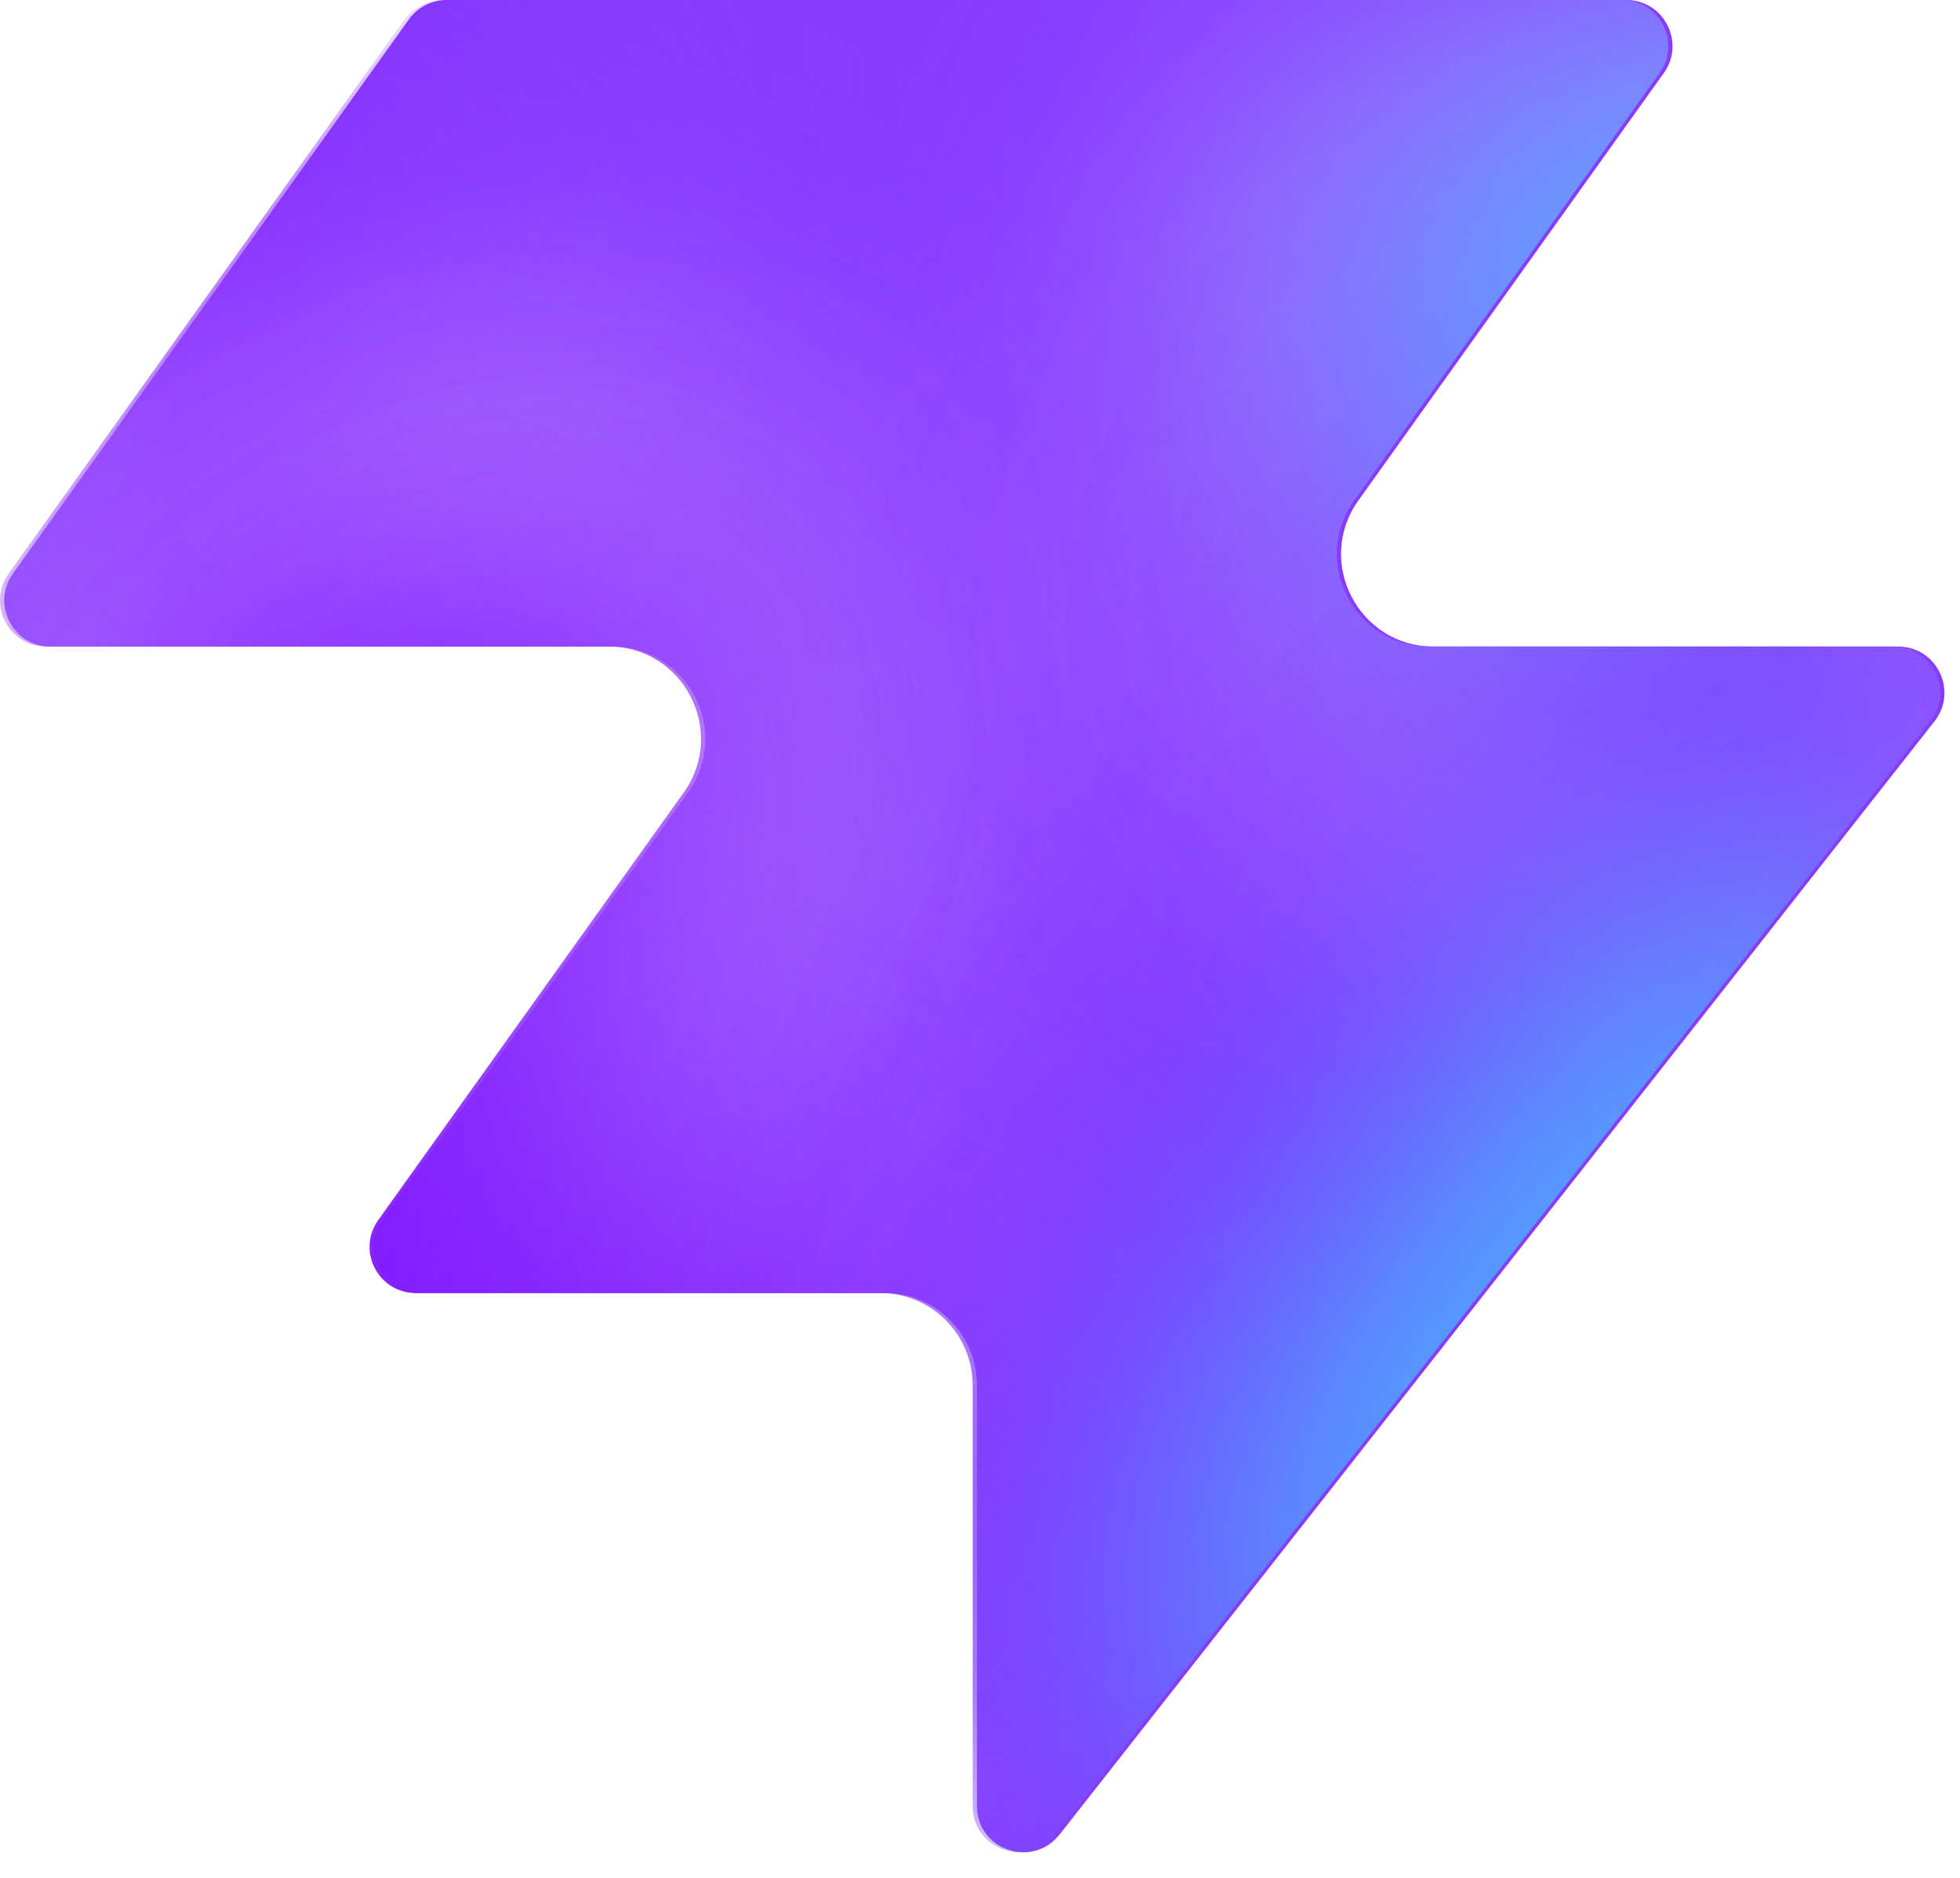
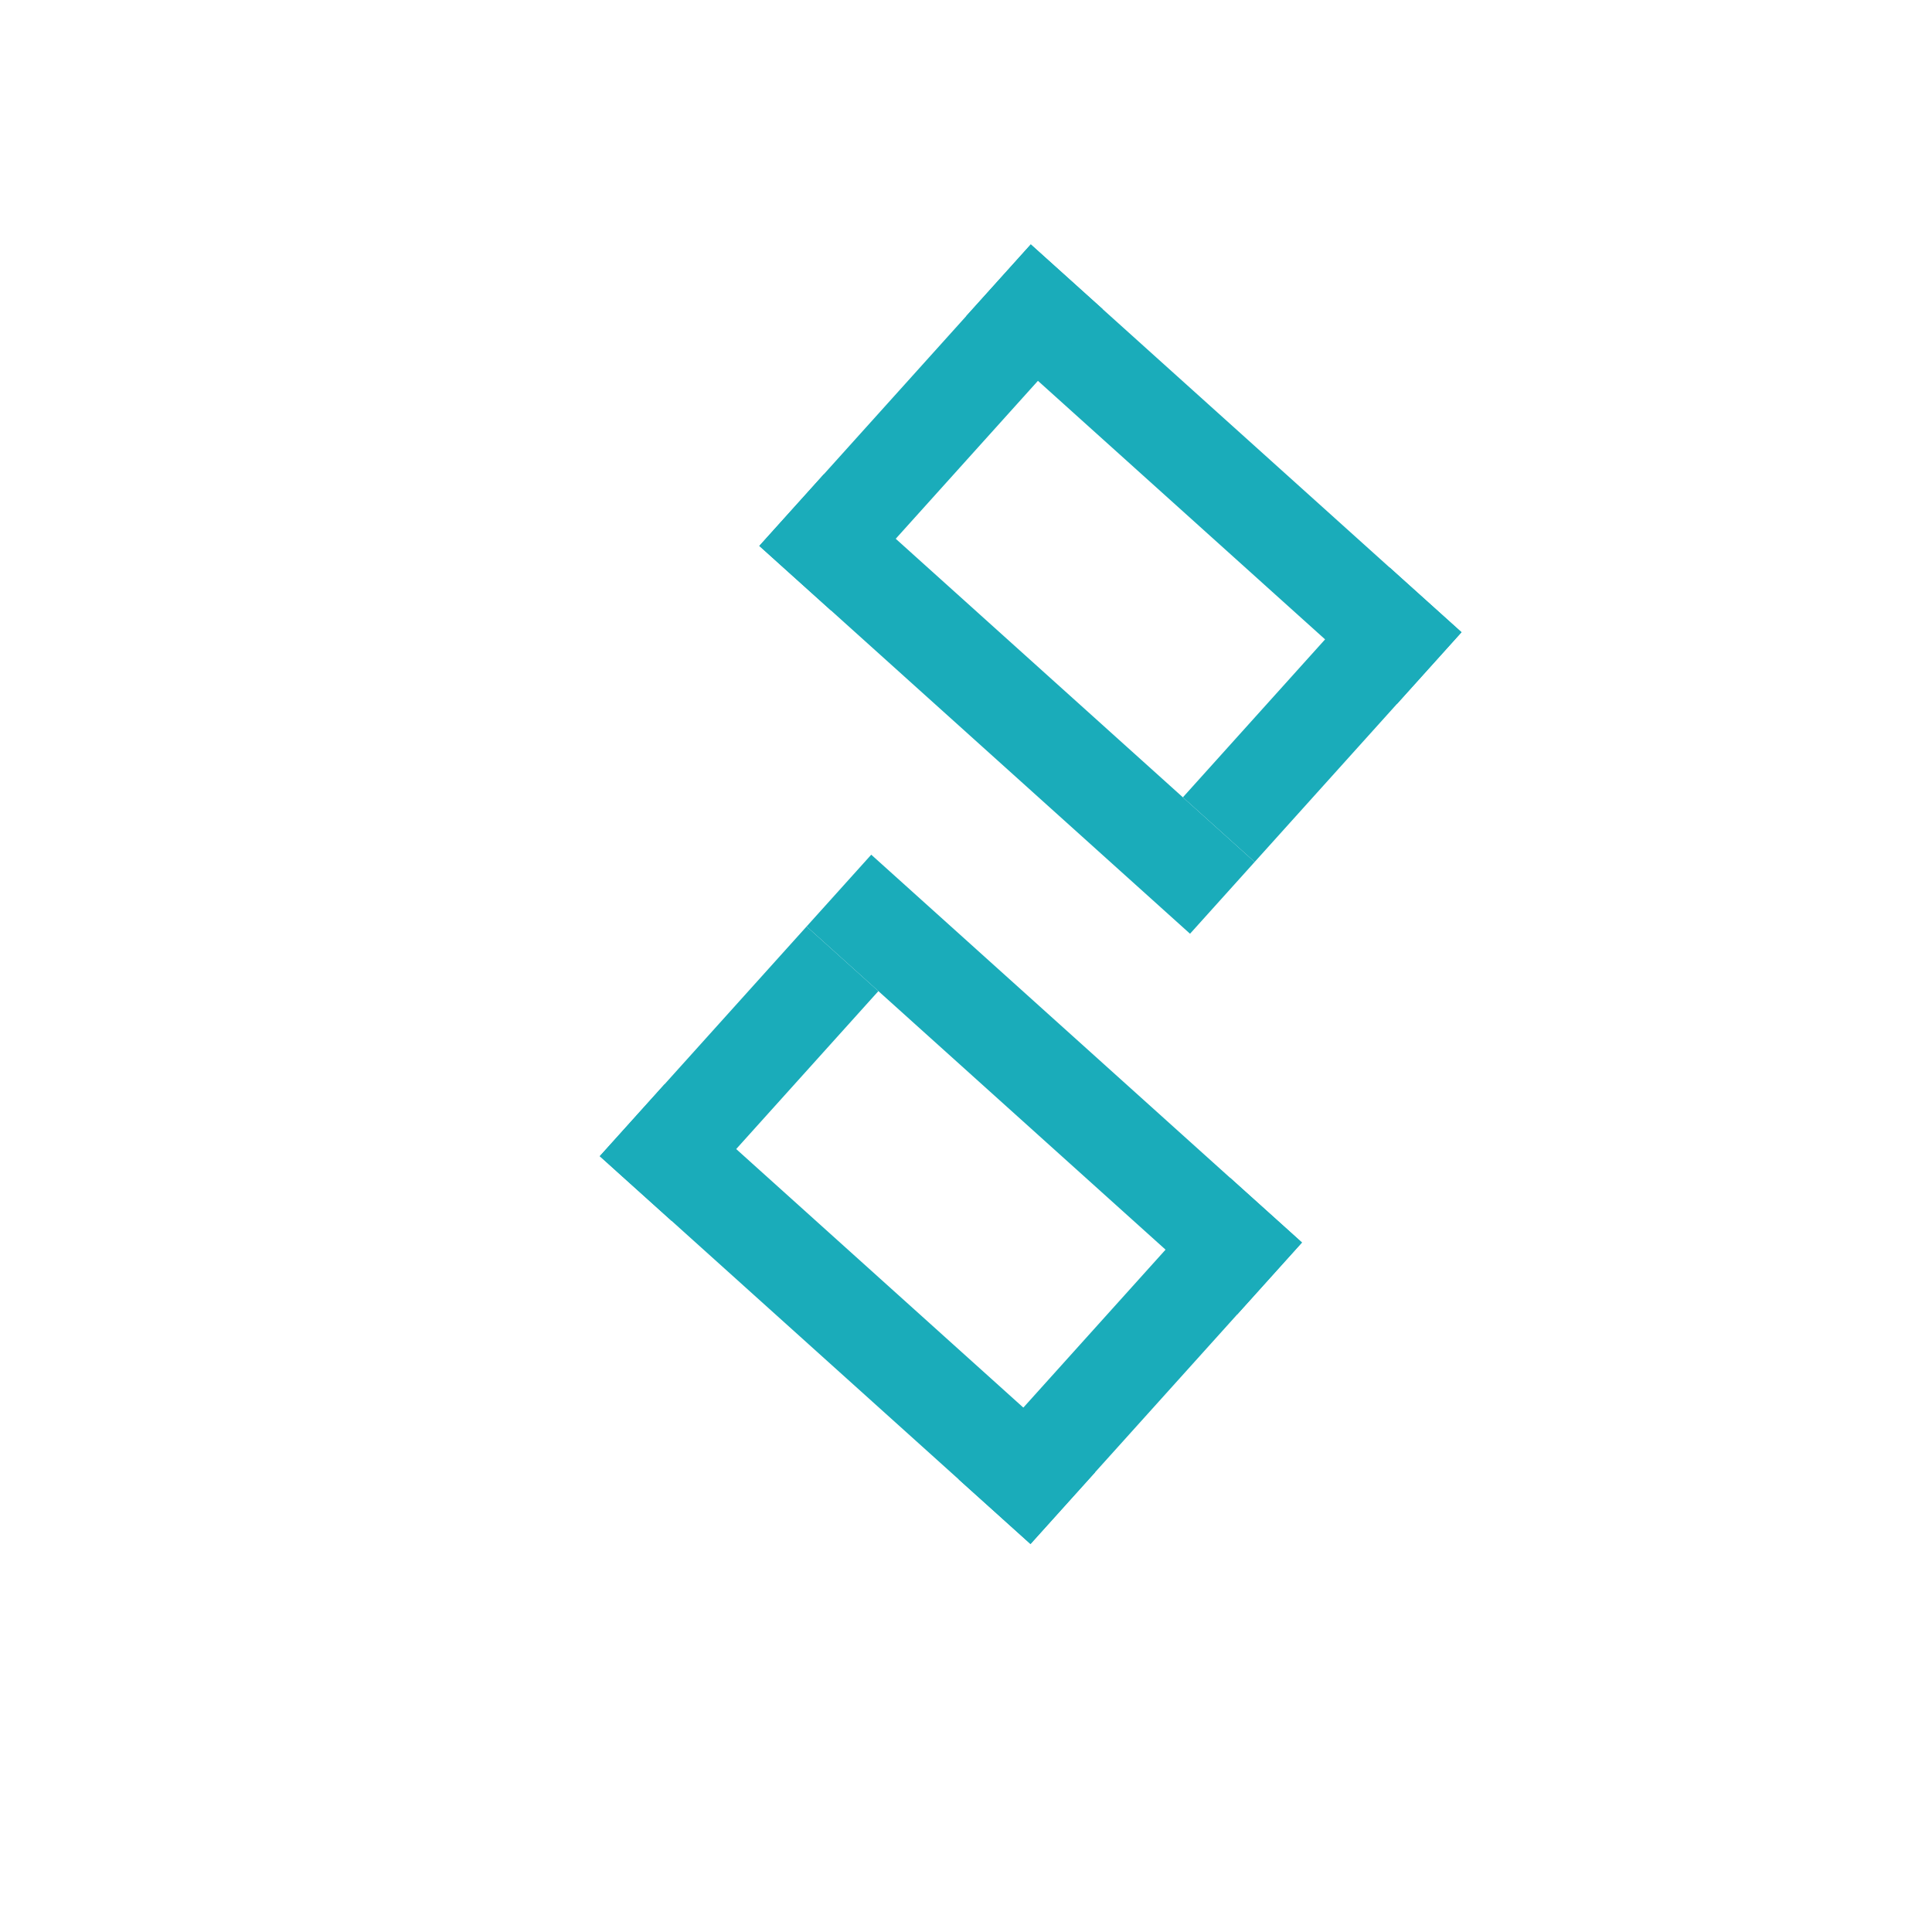
- <svg xmlns="http://www.w3.org/2000/svg" width="48" height="46" fill="none" viewBox="0 0 48 46">
-   <path fill="#863bff" d="M25.946 44.938c-.664.845-2.021.375-2.021-.698V33.937a2.26 2.26 0 0 0-2.262-2.262H10.287c-.92 0-1.456-1.04-.92-1.788l7.48-10.471c1.07-1.497 0-3.578-1.842-3.578H1.237c-.92 0-1.456-1.04-.92-1.788L10.013.474c.214-.297.556-.474.92-.474h28.894c.92 0 1.456 1.04.92 1.788l-7.48 10.471c-1.07 1.498 0 3.579 1.842 3.579h11.377c.943 0 1.473 1.088.89 1.83L25.947 44.94z" style="fill:#863bff;fill:color(display-p3 .525 .23 1);fill-opacity:1" />
-   <mask id="a" width="48" height="46" x="0" y="0" maskUnits="userSpaceOnUse" style="mask-type:alpha">
-     <path fill="#000" d="M25.842 44.938c-.664.844-2.021.375-2.021-.698V33.937a2.26 2.26 0 0 0-2.262-2.262H10.183c-.92 0-1.456-1.04-.92-1.788l7.48-10.471c1.07-1.498 0-3.579-1.842-3.579H1.133c-.92 0-1.456-1.04-.92-1.787L9.91.473c.214-.297.556-.474.92-.474h28.894c.92 0 1.456 1.04.92 1.788l-7.48 10.471c-1.07 1.498 0 3.578 1.842 3.578h11.377c.943 0 1.473 1.088.89 1.832L25.843 44.94z" style="fill:#000;fill-opacity:1" />
-   </mask>
-   <g mask="url(#a)">
-     <g filter="url(#b)">
-       <ellipse cx="5.508" cy="14.704" fill="#ede6ff" rx="5.508" ry="14.704" style="fill:#ede6ff;fill:color(display-p3 .927 .903 1);fill-opacity:1" transform="matrix(.00324 1 1 -.00324 -4.47 31.516)" />
-     </g>
-     <g filter="url(#c)">
-       <ellipse cx="10.399" cy="29.851" fill="#ede6ff" rx="10.399" ry="29.851" style="fill:#ede6ff;fill:color(display-p3 .927 .903 1);fill-opacity:1" transform="matrix(.00324 1 1 -.00324 -39.328 7.883)" />
-     </g>
-     <g filter="url(#d)">
-       <ellipse cx="5.508" cy="30.487" fill="#7e14ff" rx="5.508" ry="30.487" style="fill:#7e14ff;fill:color(display-p3 .492 .077 1);fill-opacity:1" transform="rotate(89.814 -25.913 -14.639)scale(1 -1)" />
-     </g>
-     <g filter="url(#e)">
-       <ellipse cx="5.508" cy="30.599" fill="#7e14ff" rx="5.508" ry="30.599" style="fill:#7e14ff;fill:color(display-p3 .492 .077 1);fill-opacity:1" transform="rotate(89.814 -32.644 -3.334)scale(1 -1)" />
-     </g>
-     <g filter="url(#f)">
-       <ellipse cx="5.508" cy="30.599" fill="#7e14ff" rx="5.508" ry="30.599" style="fill:#7e14ff;fill:color(display-p3 .492 .077 1);fill-opacity:1" transform="matrix(.00324 1 1 -.00324 -34.34 30.47)" />
-     </g>
-     <g filter="url(#g)">
-       <ellipse cx="14.072" cy="22.078" fill="#ede6ff" rx="14.072" ry="22.078" style="fill:#ede6ff;fill:color(display-p3 .927 .903 1);fill-opacity:1" transform="rotate(93.35 24.506 48.493)scale(-1 1)" />
-     </g>
-     <g filter="url(#h)">
-       <ellipse cx="3.47" cy="21.501" fill="#7e14ff" rx="3.47" ry="21.501" style="fill:#7e14ff;fill:color(display-p3 .492 .077 1);fill-opacity:1" transform="rotate(89.009 28.708 47.59)scale(-1 1)" />
-     </g>
-     <g filter="url(#i)">
-       <ellipse cx="3.47" cy="21.501" fill="#7e14ff" rx="3.47" ry="21.501" style="fill:#7e14ff;fill:color(display-p3 .492 .077 1);fill-opacity:1" transform="rotate(89.009 28.708 47.59)scale(-1 1)" />
-     </g>
-     <g filter="url(#j)">
-       <ellipse cx=".387" cy="8.972" fill="#7e14ff" rx="4.407" ry="29.108" style="fill:#7e14ff;fill:color(display-p3 .492 .077 1);fill-opacity:1" transform="rotate(39.51 .387 8.972)" />
-     </g>
-     <g filter="url(#k)">
-       <ellipse cx="47.523" cy="-6.092" fill="#7e14ff" rx="4.407" ry="29.108" style="fill:#7e14ff;fill:color(display-p3 .492 .077 1);fill-opacity:1" transform="rotate(37.892 47.523 -6.092)" />
-     </g>
-     <g filter="url(#l)">
-       <ellipse cx="41.412" cy="6.333" fill="#47bfff" rx="5.971" ry="9.665" style="fill:#47bfff;fill:color(display-p3 .28 .748 1);fill-opacity:1" transform="rotate(37.892 41.412 6.333)" />
-     </g>
-     <g filter="url(#m)">
-       <ellipse cx="-1.879" cy="38.332" fill="#7e14ff" rx="4.407" ry="29.108" style="fill:#7e14ff;fill:color(display-p3 .492 .077 1);fill-opacity:1" transform="rotate(37.892 -1.88 38.332)" />
-     </g>
-     <g filter="url(#n)">
-       <ellipse cx="-1.879" cy="38.332" fill="#7e14ff" rx="4.407" ry="29.108" style="fill:#7e14ff;fill:color(display-p3 .492 .077 1);fill-opacity:1" transform="rotate(37.892 -1.88 38.332)" />
-     </g>
-     <g filter="url(#o)">
-       <ellipse cx="35.651" cy="29.907" fill="#7e14ff" rx="4.407" ry="29.108" style="fill:#7e14ff;fill:color(display-p3 .492 .077 1);fill-opacity:1" transform="rotate(37.892 35.651 29.907)" />
-     </g>
-     <g filter="url(#p)">
-       <ellipse cx="38.418" cy="32.4" fill="#47bfff" rx="5.971" ry="15.297" style="fill:#47bfff;fill:color(display-p3 .28 .748 1);fill-opacity:1" transform="rotate(37.892 38.418 32.4)" />
-     </g>
+ <svg xmlns="http://www.w3.org/2000/svg" viewBox="0 0 200 200" fill="#1AACBA">
+   <g transform="translate(100,100) rotate(42) translate(-45,-60)">
+     <rect x="0" y="0" width="60" height="10" />
+     <rect x="0" y="0" width="10" height="42" />
+     <rect x="50" y="0" width="10" height="32" />
+     <rect x="0" y="32" width="60" height="10" />
+     <rect x="30" y="58" width="60" height="10" />
+     <rect x="80" y="58" width="10" height="42" />
+     <rect x="30" y="68" width="10" height="32" />
+     <rect x="30" y="90" width="60" height="10" />
  </g>
-   <defs>
-     <filter id="b" width="60.045" height="41.654" x="-19.77" y="16.149" color-interpolation-filters="sRGB" filterUnits="userSpaceOnUse">
-       <feFlood flood-opacity="0" result="BackgroundImageFix" />
-       <feBlend in="SourceGraphic" in2="BackgroundImageFix" result="shape" />
-       <feGaussianBlur result="effect1_foregroundBlur_2002_17158" stdDeviation="7.659" />
-     </filter>
-     <filter id="c" width="90.34" height="51.437" x="-54.613" y="-7.533" color-interpolation-filters="sRGB" filterUnits="userSpaceOnUse">
-       <feFlood flood-opacity="0" result="BackgroundImageFix" />
-       <feBlend in="SourceGraphic" in2="BackgroundImageFix" result="shape" />
-       <feGaussianBlur result="effect1_foregroundBlur_2002_17158" stdDeviation="7.659" />
-     </filter>
-     <filter id="d" width="79.355" height="29.4" x="-49.64" y="2.03" color-interpolation-filters="sRGB" filterUnits="userSpaceOnUse">
-       <feFlood flood-opacity="0" result="BackgroundImageFix" />
-       <feBlend in="SourceGraphic" in2="BackgroundImageFix" result="shape" />
-       <feGaussianBlur result="effect1_foregroundBlur_2002_17158" stdDeviation="4.596" />
-     </filter>
-     <filter id="e" width="79.579" height="29.4" x="-45.045" y="20.029" color-interpolation-filters="sRGB" filterUnits="userSpaceOnUse">
-       <feFlood flood-opacity="0" result="BackgroundImageFix" />
-       <feBlend in="SourceGraphic" in2="BackgroundImageFix" result="shape" />
-       <feGaussianBlur result="effect1_foregroundBlur_2002_17158" stdDeviation="4.596" />
-     </filter>
-     <filter id="f" width="79.579" height="29.4" x="-43.513" y="21.178" color-interpolation-filters="sRGB" filterUnits="userSpaceOnUse">
-       <feFlood flood-opacity="0" result="BackgroundImageFix" />
-       <feBlend in="SourceGraphic" in2="BackgroundImageFix" result="shape" />
-       <feGaussianBlur result="effect1_foregroundBlur_2002_17158" stdDeviation="4.596" />
-     </filter>
-     <filter id="g" width="74.749" height="58.852" x="15.756" y="-17.901" color-interpolation-filters="sRGB" filterUnits="userSpaceOnUse">
-       <feFlood flood-opacity="0" result="BackgroundImageFix" />
-       <feBlend in="SourceGraphic" in2="BackgroundImageFix" result="shape" />
-       <feGaussianBlur result="effect1_foregroundBlur_2002_17158" stdDeviation="7.659" />
-     </filter>
-     <filter id="h" width="61.377" height="25.362" x="23.548" y="2.284" color-interpolation-filters="sRGB" filterUnits="userSpaceOnUse">
-       <feFlood flood-opacity="0" result="BackgroundImageFix" />
-       <feBlend in="SourceGraphic" in2="BackgroundImageFix" result="shape" />
-       <feGaussianBlur result="effect1_foregroundBlur_2002_17158" stdDeviation="4.596" />
-     </filter>
-     <filter id="i" width="61.377" height="25.362" x="23.548" y="2.284" color-interpolation-filters="sRGB" filterUnits="userSpaceOnUse">
-       <feFlood flood-opacity="0" result="BackgroundImageFix" />
-       <feBlend in="SourceGraphic" in2="BackgroundImageFix" result="shape" />
-       <feGaussianBlur result="effect1_foregroundBlur_2002_17158" stdDeviation="4.596" />
-     </filter>
-     <filter id="j" width="56.045" height="63.649" x="-27.636" y="-22.853" color-interpolation-filters="sRGB" filterUnits="userSpaceOnUse">
-       <feFlood flood-opacity="0" result="BackgroundImageFix" />
-       <feBlend in="SourceGraphic" in2="BackgroundImageFix" result="shape" />
-       <feGaussianBlur result="effect1_foregroundBlur_2002_17158" stdDeviation="4.596" />
-     </filter>
-     <filter id="k" width="54.814" height="64.646" x="20.116" y="-38.415" color-interpolation-filters="sRGB" filterUnits="userSpaceOnUse">
-       <feFlood flood-opacity="0" result="BackgroundImageFix" />
-       <feBlend in="SourceGraphic" in2="BackgroundImageFix" result="shape" />
-       <feGaussianBlur result="effect1_foregroundBlur_2002_17158" stdDeviation="4.596" />
-     </filter>
-     <filter id="l" width="33.541" height="35.313" x="24.641" y="-11.323" color-interpolation-filters="sRGB" filterUnits="userSpaceOnUse">
-       <feFlood flood-opacity="0" result="BackgroundImageFix" />
-       <feBlend in="SourceGraphic" in2="BackgroundImageFix" result="shape" />
-       <feGaussianBlur result="effect1_foregroundBlur_2002_17158" stdDeviation="4.596" />
-     </filter>
-     <filter id="m" width="54.814" height="64.646" x="-29.286" y="6.009" color-interpolation-filters="sRGB" filterUnits="userSpaceOnUse">
-       <feFlood flood-opacity="0" result="BackgroundImageFix" />
-       <feBlend in="SourceGraphic" in2="BackgroundImageFix" result="shape" />
-       <feGaussianBlur result="effect1_foregroundBlur_2002_17158" stdDeviation="4.596" />
-     </filter>
-     <filter id="n" width="54.814" height="64.646" x="-29.286" y="6.009" color-interpolation-filters="sRGB" filterUnits="userSpaceOnUse">
-       <feFlood flood-opacity="0" result="BackgroundImageFix" />
-       <feBlend in="SourceGraphic" in2="BackgroundImageFix" result="shape" />
-       <feGaussianBlur result="effect1_foregroundBlur_2002_17158" stdDeviation="4.596" />
-     </filter>
-     <filter id="o" width="54.814" height="64.646" x="8.244" y="-2.416" color-interpolation-filters="sRGB" filterUnits="userSpaceOnUse">
-       <feFlood flood-opacity="0" result="BackgroundImageFix" />
-       <feBlend in="SourceGraphic" in2="BackgroundImageFix" result="shape" />
-       <feGaussianBlur result="effect1_foregroundBlur_2002_17158" stdDeviation="4.596" />
-     </filter>
-     <filter id="p" width="39.409" height="43.623" x="18.713" y="10.588" color-interpolation-filters="sRGB" filterUnits="userSpaceOnUse">
-       <feFlood flood-opacity="0" result="BackgroundImageFix" />
-       <feBlend in="SourceGraphic" in2="BackgroundImageFix" result="shape" />
-       <feGaussianBlur result="effect1_foregroundBlur_2002_17158" stdDeviation="4.596" />
-     </filter>
-   </defs>
</svg>
